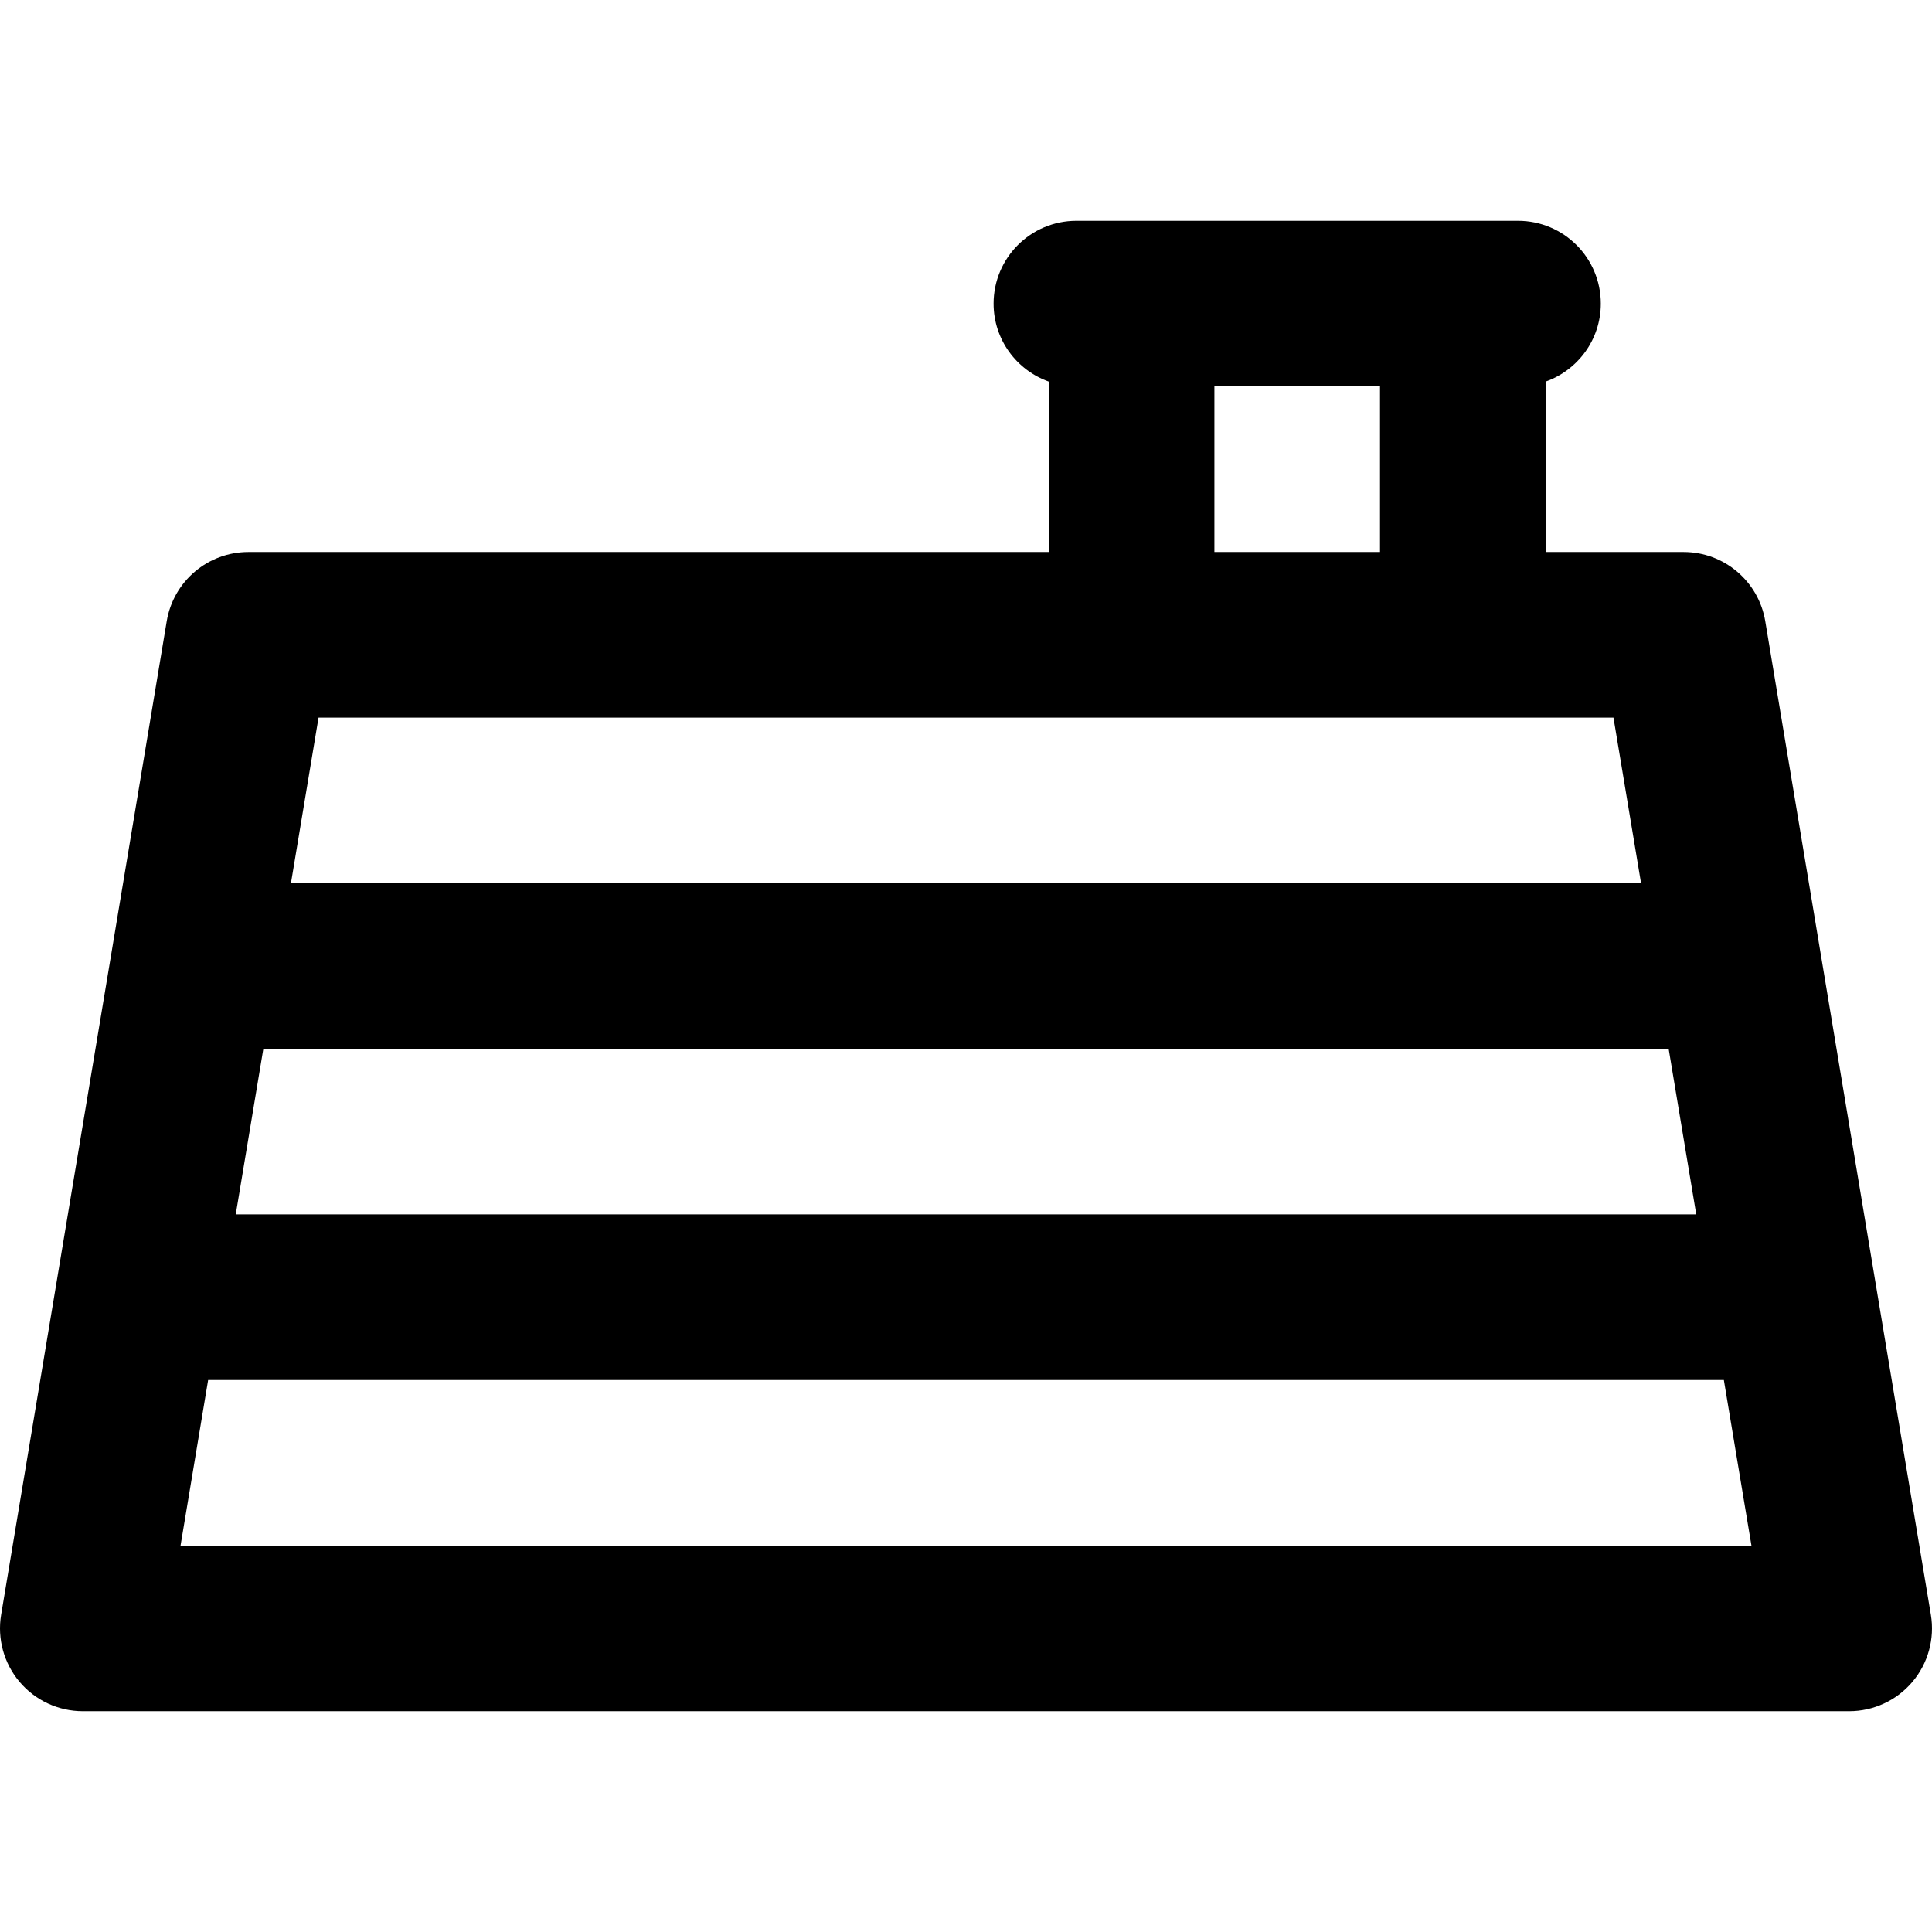
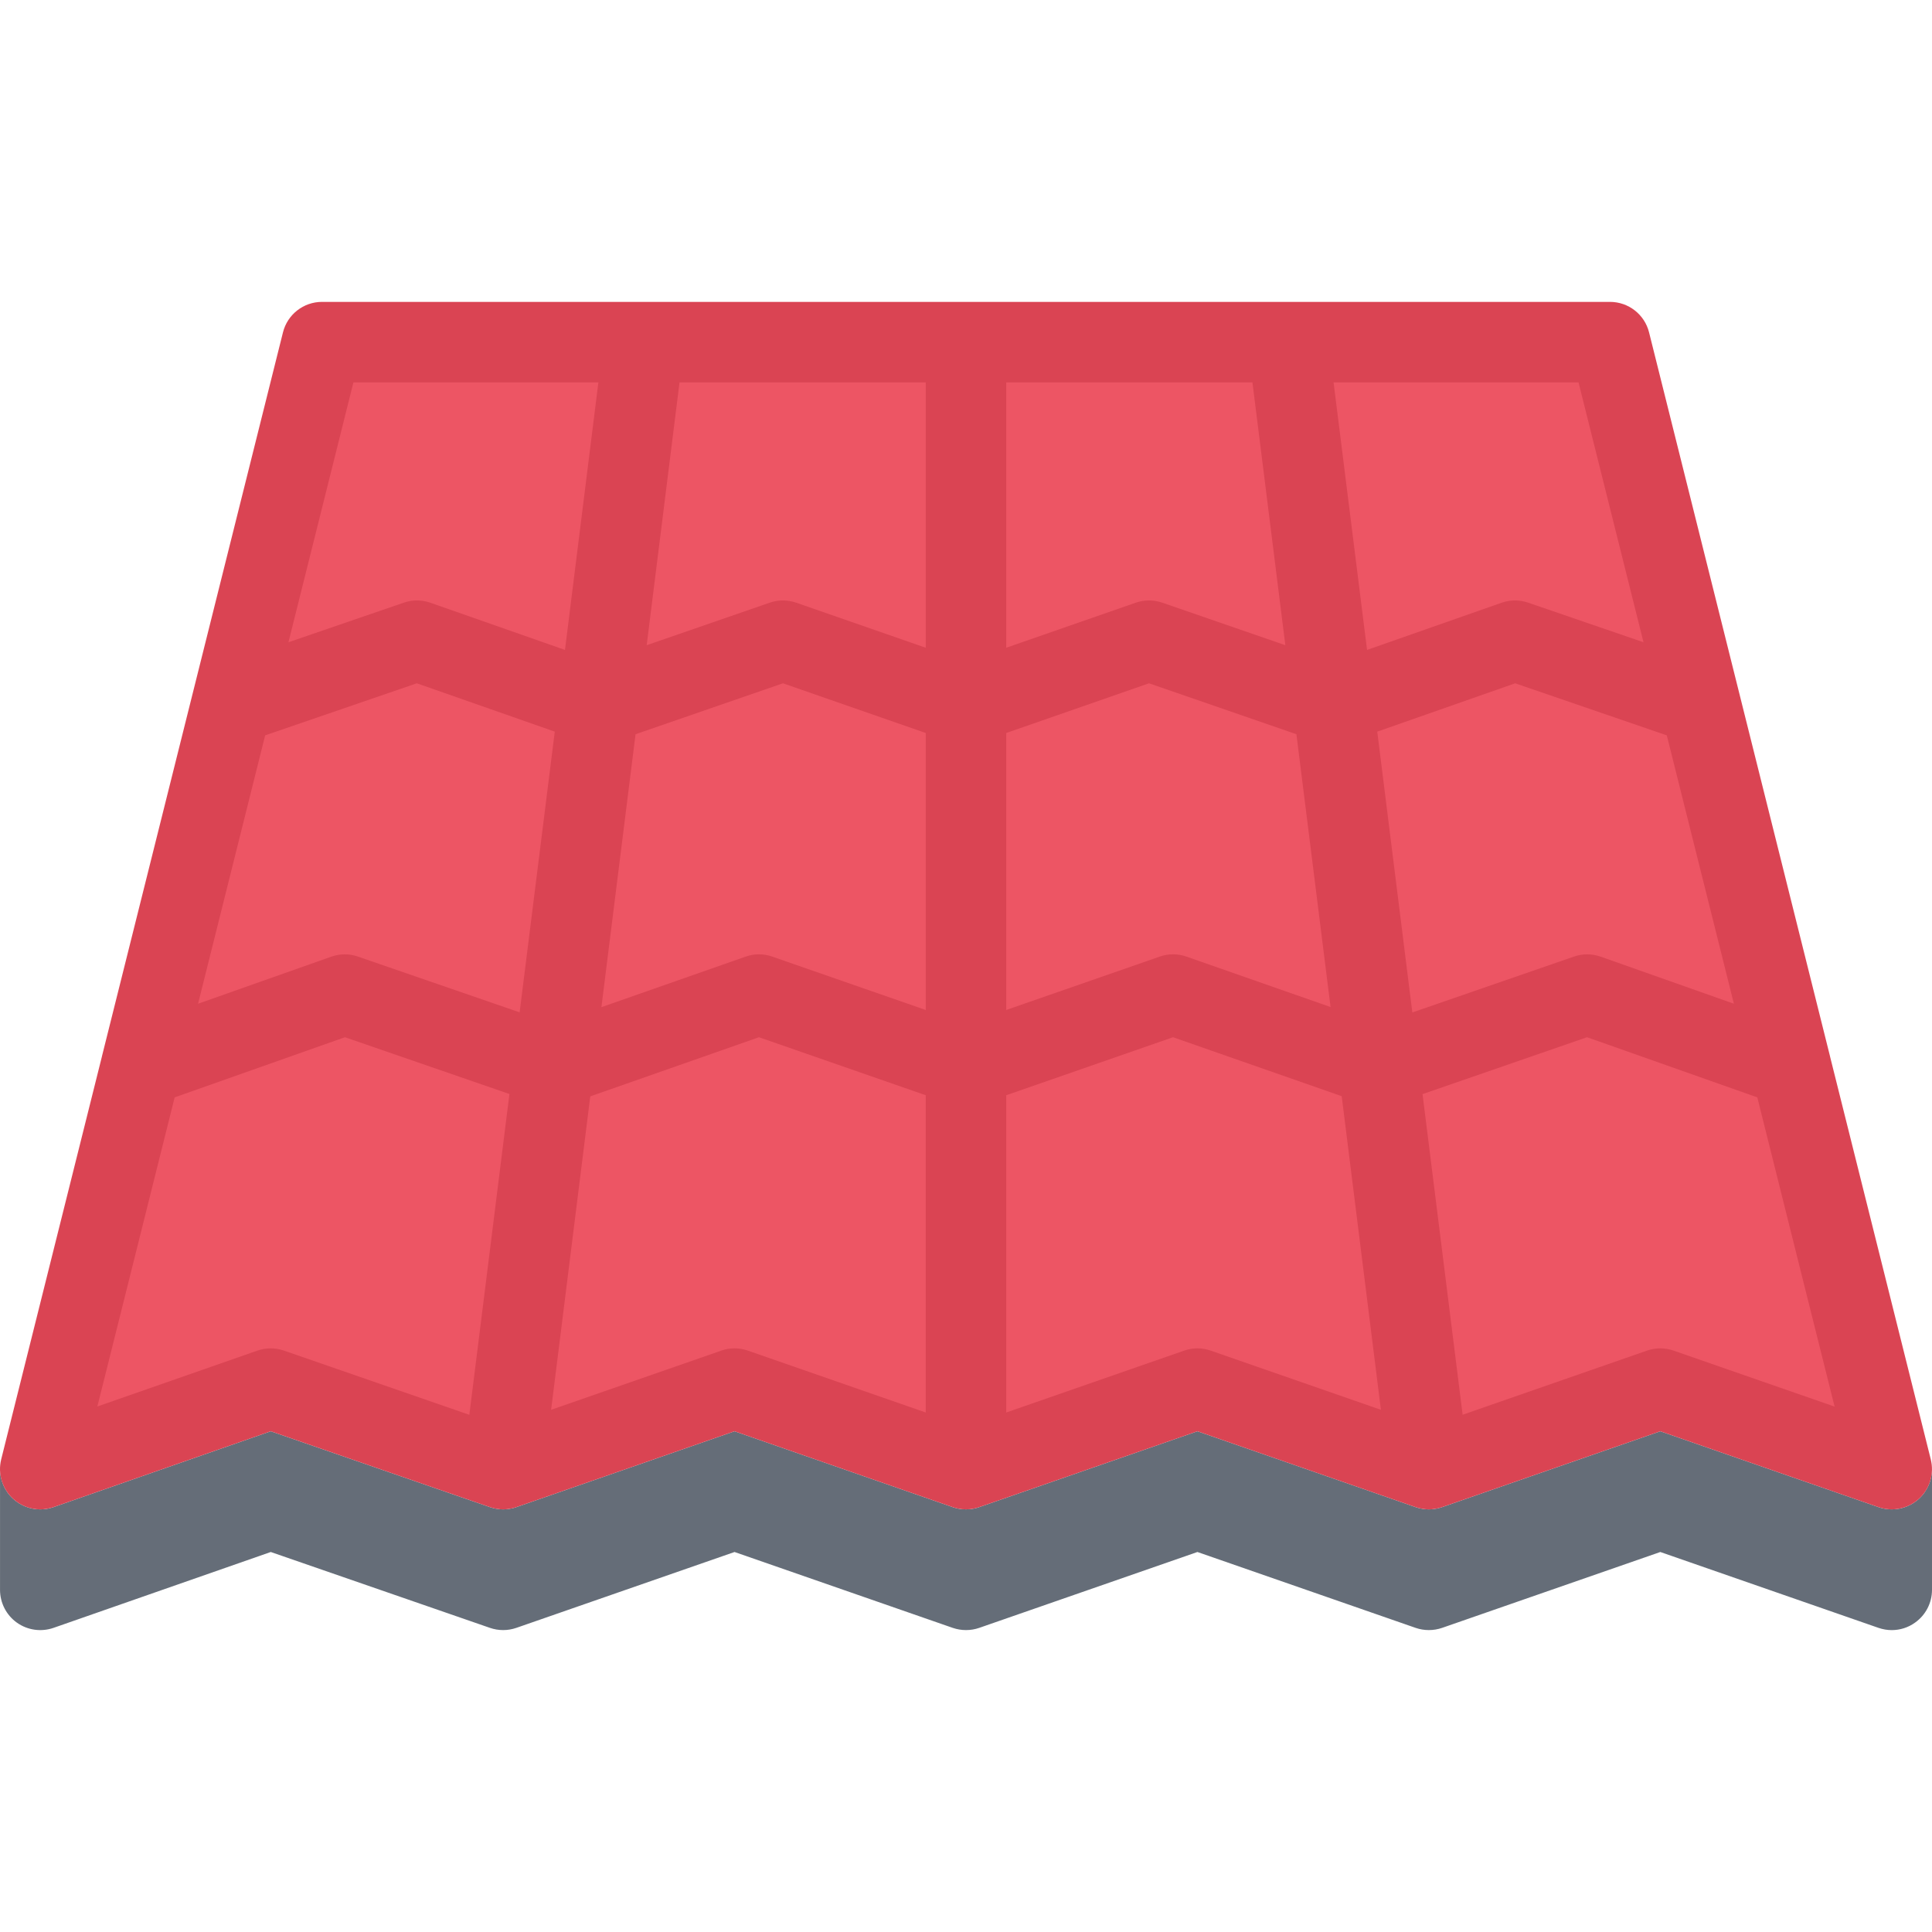
- <svg xmlns="http://www.w3.org/2000/svg" fill="#000000" version="1.1" id="Layer_1" viewBox="0 0 512.001 512.001" xml:space="preserve">
+ <svg xmlns="http://www.w3.org/2000/svg" height="800px" width="800px" version="1.1" id="Layer_1" viewBox="0 0 511.991 511.991" xml:space="preserve">
+   <polygon style="fill:#ED5564;" points="426.65,90.657 85.332,90.657 10.662,389.32 71.739,367.994 133.331,389.32 194.658,367.994   255.999,389.32 317.325,367.994 378.651,389.32 439.994,367.994 501.32,389.32 " />
  <g>
-     <g>
-       <path d="M511.702,427.936l-43.886-263.314c-1.764-10.581-10.917-18.335-21.644-18.335H409.6v-45.161    c8.517-3.015,14.629-11.118,14.629-20.667c0-12.118-9.825-21.943-21.943-21.943h-14.629h-87.771h-14.629    c-12.118,0-21.943,9.825-21.943,21.943c0,9.549,6.112,17.652,14.629,20.667v45.161H65.829c-10.727,0-19.88,7.755-21.644,18.335    L0.299,427.936c-1.061,6.362,0.733,12.869,4.902,17.791c4.169,4.921,10.293,7.759,16.742,7.759h468.114    c6.45,0,12.573-2.838,16.742-7.759C510.97,440.805,512.762,434.298,511.702,427.936z M321.829,102.4h43.886v43.886h-43.886V102.4z     M84.417,190.172h215.469h87.771h39.926l7.314,43.886H77.103L84.417,190.172z M69.789,277.943h372.423l7.314,43.886H62.475    L69.789,277.943z M47.846,409.6l7.314-43.886h401.68l7.314,43.886H47.846z" />
-     </g>
+     <polygon style="fill:#656D78;" points="511.664,386.726 493.008,312.073 493.008,312.073  " />
+     <path style="fill:#656D78;" d="M511.976,389.086c0.078,3.031-1.156,6-3.453,8.109c-2.906,2.641-7,3.484-10.703,2.203   l-57.826-20.107l-57.827,20.107c-0.016,0-0.016,0-0.031,0c-0.109,0.047-0.219,0.062-0.328,0.109   c-0.203,0.062-0.422,0.125-0.641,0.172c-0.109,0.031-0.234,0.047-0.344,0.078c-0.219,0.047-0.453,0.078-0.672,0.109   c-0.062,0.016-0.109,0.031-0.172,0.031c-0.094,0.016-0.188,0.031-0.281,0.031c-0.078,0.016-0.172,0.016-0.25,0.031   c-0.266,0.016-0.531,0.031-0.812,0.031c-0.125,0-0.266-0.016-0.391-0.016c-0.172-0.016-0.344-0.016-0.5-0.031   c-0.188-0.016-0.375-0.047-0.562-0.062c-0.109-0.016-0.234-0.031-0.359-0.062c-0.188-0.031-0.375-0.062-0.547-0.109   c-0.125-0.031-0.234-0.047-0.344-0.078c-0.187-0.047-0.358-0.109-0.546-0.172c-0.078-0.016-0.156-0.031-0.234-0.062l-57.827-20.107   L259.5,399.398c-0.047,0.016-0.094,0.031-0.141,0.047c-0.156,0.047-0.312,0.094-0.469,0.141c-0.172,0.047-0.328,0.078-0.5,0.125   c-0.141,0.031-0.297,0.062-0.438,0.094c-0.203,0.031-0.391,0.062-0.594,0.094c-0.125,0.016-0.25,0.031-0.375,0.047   c-0.656,0.047-1.328,0.047-1.984,0c-0.125-0.016-0.25-0.031-0.375-0.047c-0.188-0.031-0.391-0.062-0.594-0.094   c-0.141-0.031-0.297-0.062-0.438-0.094c-0.172-0.047-0.328-0.078-0.5-0.125c-0.156-0.047-0.312-0.094-0.469-0.141   c-0.031-0.016-0.094-0.031-0.141-0.047l-57.826-20.107l-57.827,20.107c-0.078,0.031-0.156,0.047-0.234,0.078   c-0.188,0.047-0.359,0.109-0.531,0.156c-0.109,0.031-0.234,0.047-0.344,0.078c-0.188,0.047-0.375,0.078-0.562,0.109   c-0.109,0.031-0.234,0.047-0.344,0.062c-0.188,0.016-0.375,0.047-0.562,0.062c-0.156,0.016-0.328,0.016-0.484,0.031   c-0.141,0-0.281,0.016-0.422,0.016c-0.266,0-0.531-0.016-0.812-0.031c-0.078-0.016-0.156-0.016-0.234-0.031   c-0.094,0-0.188-0.016-0.297-0.031c-0.047,0-0.109-0.016-0.172-0.031c-0.219-0.031-0.438-0.062-0.656-0.109   c-0.125-0.031-0.234-0.047-0.359-0.078c-0.219-0.047-0.438-0.109-0.656-0.188c-0.094-0.031-0.203-0.047-0.297-0.094   c-0.016,0-0.016,0-0.016,0L71.755,379.29l-57.577,20.107c-1.141,0.391-2.328,0.594-3.516,0.594c-2.609,0-5.187-0.969-7.187-2.797   c-2.297-2.094-3.531-5.062-3.469-8.109c0,0.078,0,0.156,0,0.234v32c0,3.452,1.672,6.702,4.484,8.702c2.828,2,6.437,2.5,9.687,1.375   l57.577-20.108l58.092,20.108c2.266,0.781,4.718,0.781,6.984,0l57.827-20.108l57.826,20.108c2.281,0.781,4.75,0.781,7.015,0   l57.826-20.108l57.827,20.108c2.265,0.781,4.733,0.781,7.015,0l57.827-20.108l57.826,20.108c1.141,0.391,2.328,0.594,3.5,0.594   c2.188,0,4.359-0.672,6.172-1.984c2.828-2,4.5-5.234,4.5-8.687v-32C511.992,389.242,511.976,389.164,511.976,389.086z" />
+     <path style="fill:#656D78;" d="M511.664,386.726c0.062,0.234,0.109,0.453,0.156,0.688   C511.773,387.18,511.726,386.961,511.664,386.726z" />
+     <path style="fill:#656D78;" d="M0.178,387.414c0.031-0.234,0.078-0.453,0.141-0.688C0.256,386.961,0.209,387.18,0.178,387.414z" />
+     <path style="fill:#656D78;" d="M511.976,388.773c-0.016-0.125-0.031-0.266-0.031-0.391   C511.945,388.508,511.961,388.648,511.976,388.773z" />
+     <path style="fill:#656D78;" d="M511.914,388.101c-0.016-0.156-0.047-0.297-0.062-0.453   C511.867,387.805,511.898,387.945,511.914,388.101z" />
+     <path style="fill:#656D78;" d="M0.069,388.101c0.016-0.156,0.047-0.297,0.062-0.453C0.116,387.805,0.084,387.945,0.069,388.101z" />
+     <path style="fill:#656D78;" d="M0.022,388.773c0-0.125,0.016-0.266,0.031-0.391C0.038,388.508,0.022,388.648,0.022,388.773z" />
  </g>
+   <path style="fill:#DA4453;" d="M511.664,386.726l-26.688-106.73c0-0.016,0-0.016,0-0.031L437.01,88.079  c-1.188-4.75-5.453-8.078-10.359-8.078H85.332c-4.891,0-9.156,3.328-10.343,8.078L27.006,279.965c0,0.016,0,0.016,0,0.031  L0.319,386.726c-0.953,3.812,0.266,7.828,3.156,10.469c2,1.828,4.578,2.797,7.187,2.797c1.188,0,2.375-0.203,3.516-0.594  l57.577-20.107l58.092,20.107c0,0,0,0,0.016,0c0.094,0.047,0.203,0.062,0.297,0.094c0.219,0.078,0.438,0.141,0.656,0.188  c0.125,0.031,0.234,0.047,0.359,0.078c0.219,0.047,0.438,0.078,0.656,0.109c0.062,0.016,0.125,0.031,0.172,0.031  c0.109,0.016,0.203,0.031,0.297,0.031c0.078,0.016,0.156,0.016,0.234,0.031c0.281,0.016,0.547,0.031,0.812,0.031  c0.141,0,0.281-0.016,0.422-0.016c0.156-0.016,0.328-0.016,0.484-0.031c0.188-0.016,0.375-0.047,0.562-0.062  c0.109-0.016,0.234-0.031,0.344-0.062c0.188-0.031,0.375-0.062,0.562-0.109c0.109-0.031,0.234-0.047,0.344-0.078  c0.172-0.047,0.344-0.109,0.531-0.156c0.078-0.031,0.156-0.047,0.234-0.078l57.827-20.107l57.826,20.107  c0.047,0.016,0.109,0.031,0.141,0.047c0.156,0.047,0.312,0.094,0.469,0.141c0.172,0.047,0.328,0.078,0.5,0.125  c0.141,0.031,0.297,0.062,0.438,0.094c0.203,0.031,0.406,0.062,0.594,0.094c0.125,0.016,0.25,0.031,0.375,0.047  c0.656,0.047,1.328,0.047,1.984,0c0.125-0.016,0.25-0.031,0.375-0.047c0.203-0.031,0.391-0.062,0.594-0.094  c0.141-0.031,0.297-0.062,0.438-0.094c0.172-0.047,0.328-0.078,0.5-0.125c0.156-0.047,0.312-0.094,0.469-0.141  c0.047-0.016,0.094-0.031,0.141-0.047l57.826-20.107l57.827,20.107c0.078,0.031,0.156,0.047,0.234,0.062  c0.188,0.062,0.359,0.125,0.546,0.172c0.109,0.031,0.219,0.047,0.344,0.078c0.172,0.047,0.359,0.078,0.547,0.109  c0.125,0.031,0.25,0.047,0.359,0.062c0.188,0.016,0.375,0.047,0.562,0.062c0.156,0.016,0.328,0.016,0.5,0.031  c0.125,0,0.266,0.016,0.391,0.016c0.281,0,0.547-0.016,0.812-0.031c0.078-0.016,0.172-0.016,0.25-0.031  c0.094,0,0.188-0.016,0.281-0.031c0.062,0,0.109-0.016,0.172-0.031c0.219-0.031,0.453-0.062,0.672-0.109  c0.109-0.031,0.234-0.047,0.344-0.078c0.219-0.047,0.438-0.109,0.641-0.172c0.109-0.047,0.219-0.062,0.328-0.109  c0.016,0,0.016,0,0.031,0l57.827-20.107l57.826,20.107c3.703,1.281,7.797,0.438,10.703-2.203  C511.414,394.555,512.617,390.539,511.664,386.726z M70.27,194.873l40.186-13.796l36.562,12.812l-9.312,74.389l-42.858-14.78  c-2.281-0.797-4.75-0.781-7.031,0.016l-35.328,12.482L70.27,194.873z M245.328,101.328v70.327l-34.327-11.938  c-2.266-0.781-4.719-0.797-6.984-0.016l-32.639,11.281l8.703-69.655h65.247V101.328z M331.903,101.328l8.719,69.655l-32.641-11.281  c-2.266-0.781-4.734-0.766-7,0.016l-34.326,11.938v-70.327L331.903,101.328L331.903,101.328z M168.424,194.576l39.061-13.499  l37.843,13.171v73.404l-40.702-14.155c-2.281-0.797-4.75-0.797-7.031,0.016l-38.217,13.39L168.424,194.576z M266.655,194.248  l37.842-13.171l39.062,13.499l9.047,72.295l-38.219-13.374c-2.281-0.797-4.75-0.797-7.031,0l-40.701,14.155L266.655,194.248  L266.655,194.248z M364.98,193.889l36.545-12.812l40.188,13.796l17.78,71.123l-35.327-12.483c-2.281-0.797-4.766-0.812-7.047-0.016  l-42.842,14.812L364.98,193.889z M435.541,170.202l-30.594-10.5c-2.266-0.781-4.719-0.766-6.984,0.016l-35.686,12.516l-8.874-70.905  h64.919L435.541,170.202z M93.66,101.328h64.92l-8.859,70.905l-35.703-12.516c-2.25-0.781-4.718-0.797-6.984-0.016l-30.593,10.5  L93.66,101.328z M71.739,357.322c-1.187,0-2.375,0.203-3.515,0.594l-42.421,14.812l20.484-81.92l45.124-15.938l43.592,15.047  l-10.625,85.014l-49.14-17.016C74.098,357.525,72.926,357.322,71.739,357.322z M191.158,357.916l-45.108,15.688l10.375-83.061  l44.702-15.672l44.202,15.375v84.076l-47.155-16.406C195.892,357.119,193.423,357.119,191.158,357.916z M313.825,357.916  l-47.17,16.406v-84.076l44.201-15.375l44.703,15.625l10.39,83.107l-45.124-15.688C318.559,357.119,316.091,357.119,313.825,357.916z   M443.494,357.916c-2.266-0.797-4.734-0.797-7.016,0l-48.874,17l-10.625-84.967l43.593-15.078l45.123,15.938l20.484,81.951  L443.494,357.916z" />
</svg>
